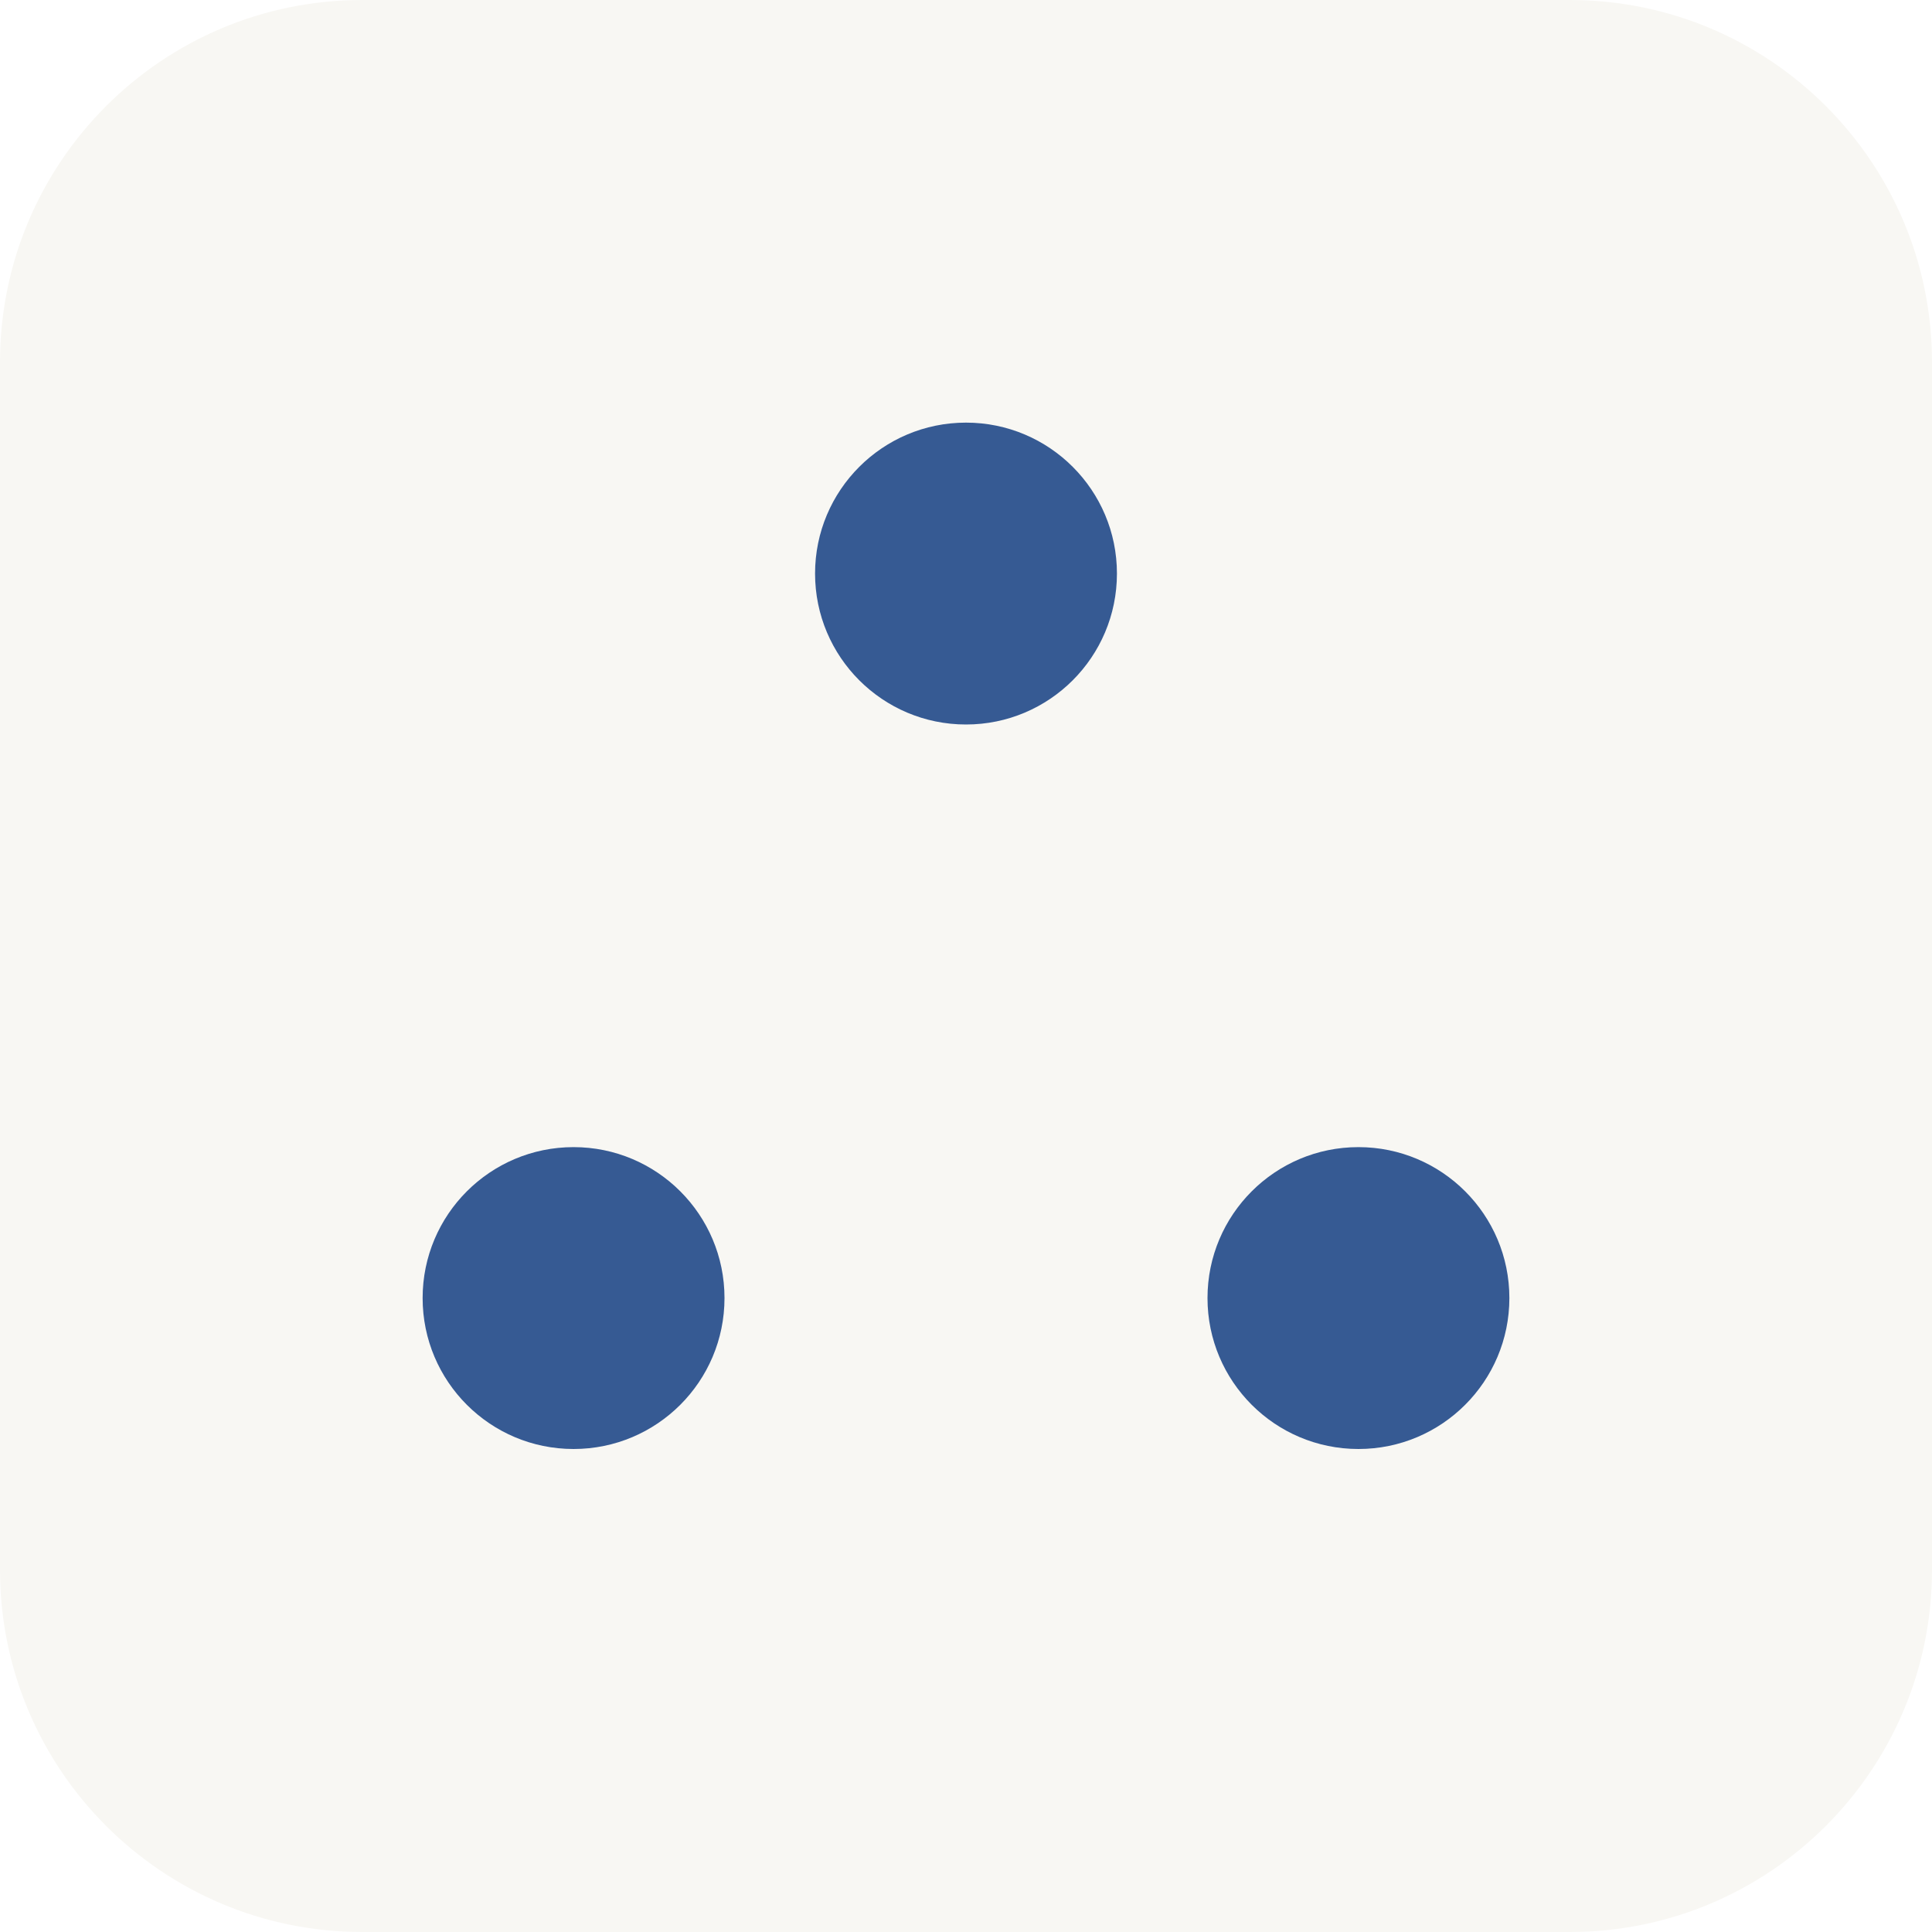
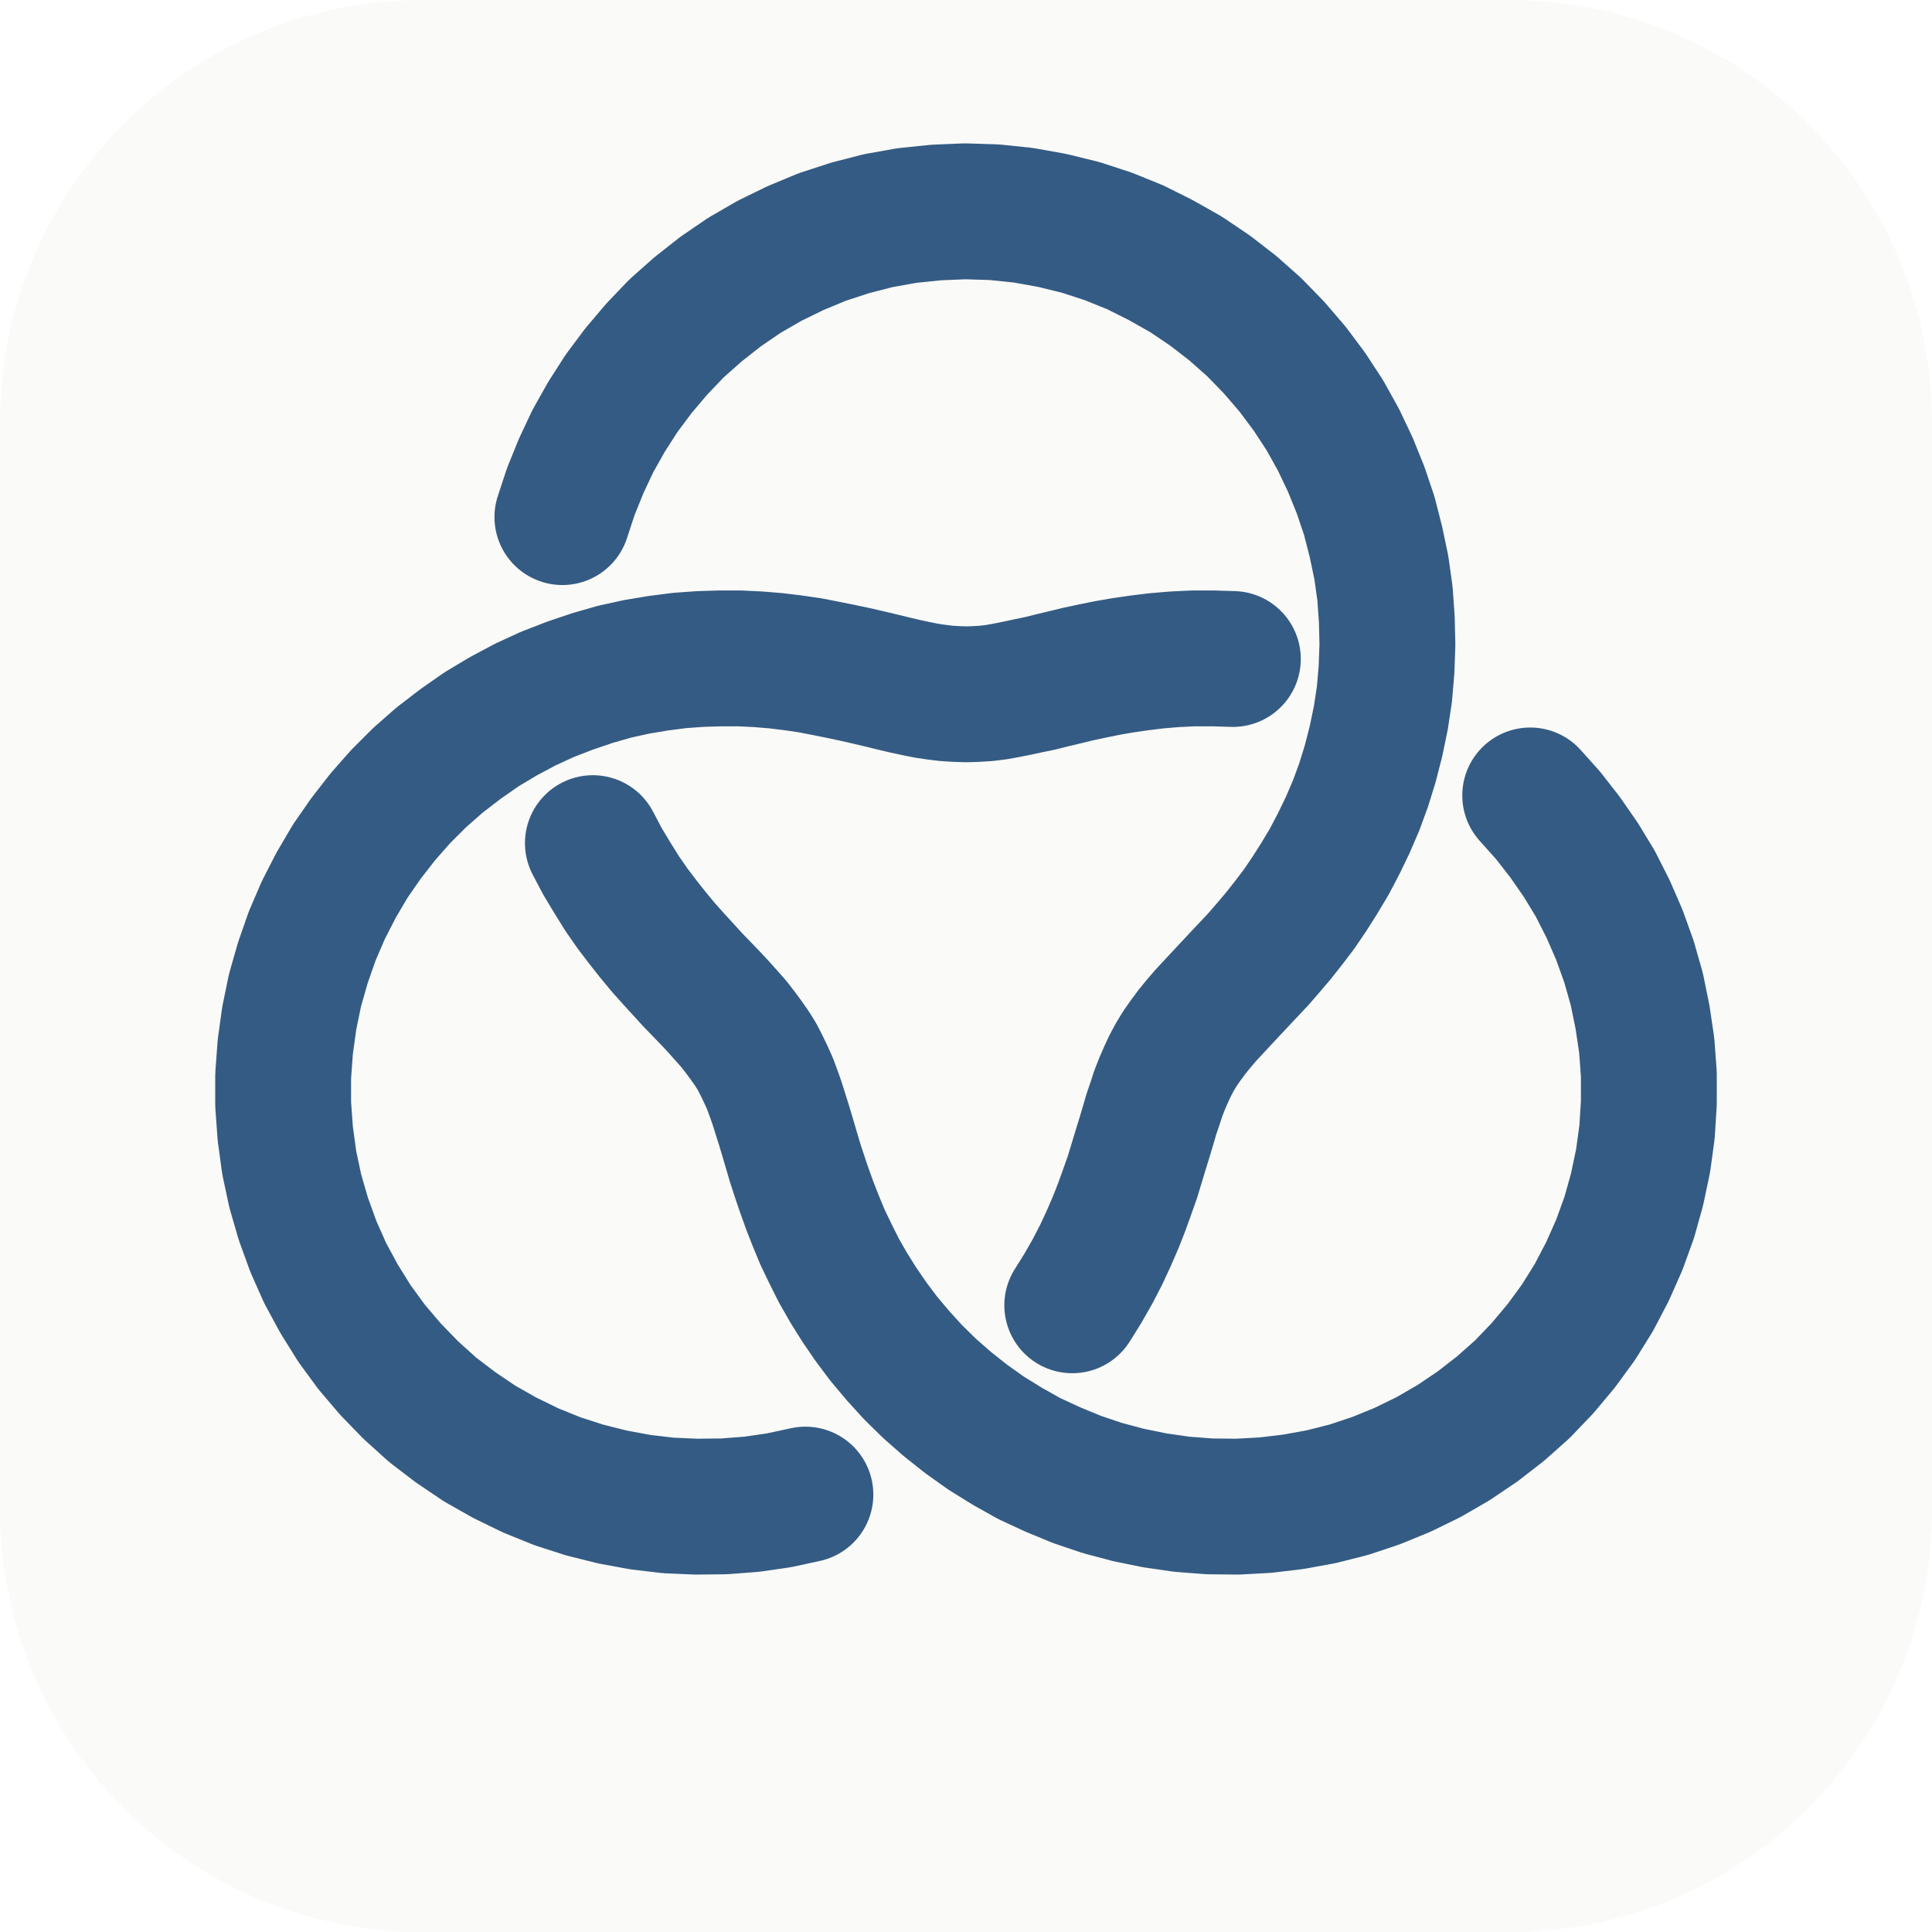
<svg xmlns="http://www.w3.org/2000/svg" viewBox="0 0 64 64">
-   <rect width="64" height="64" rx="12" fill="#f8f7f3" />
-   <g fill="#365a93">
-     <circle cx="32" cy="19" r="5" />
-     <circle cx="19" cy="43" r="5" />
-     <circle cx="45" cy="43" r="5" />
+   <rect width="64" height="64" rx="14" fill="#fafaf8" />
+   <g fill="none" stroke="#345b83" stroke-width="4.5" stroke-linecap="round" stroke-linejoin="round">
+     <path d="M26.68,49.51 L25.80,49.70 L24.90,49.83 L23.99,49.90 L23.07,49.91 L22.14,49.87 L21.21,49.76 L20.29,49.59 L19.37,49.36 L18.47,49.07 L17.58,48.71 L16.72,48.29 L15.89,47.82 L15.09,47.28 L14.33,46.70 L13.61,46.05 L12.94,45.36 L12.31,44.62 L11.74,43.84 L11.23,43.02 L10.77,42.17 L10.38,41.29 L10.05,40.38 L9.78,39.45 L9.58,38.51 L9.45,37.55 L9.38,36.59 L9.38,35.64 L9.45,34.68 L9.58,33.74 L9.77,32.81 L10.03,31.90 L10.34,31.01 L10.71,30.15 L11.13,29.33 L11.60,28.53 L12.12,27.78 L12.68,27.06 L13.27,26.39 L13.90,25.76 L14.56,25.18 L15.25,24.65 L15.95,24.16 L16.67,23.73 L17.40,23.34 L18.14,23.00 L18.89,22.71 L19.63,22.46 L20.36,22.25 L21.09,22.09 L21.81,21.97 L22.51,21.88 L23.20,21.83 L23.86,21.81 L24.50,21.81 L25.12,21.84 L25.72,21.89 L26.29,21.96 L26.84,22.04 L27.35,22.14 L27.85,22.24 L28.32,22.34 L28.76,22.44 L29.18,22.54 L29.59,22.64 L29.97,22.73 L30.34,22.81 L30.69,22.88 L31.03,22.93 L31.36,22.97 L31.69,22.99 L32.01,23.00 L32.33,22.99 L32.66,22.97 L32.99,22.93 L33.33,22.87 L33.68,22.80 L34.05,22.72 L34.44,22.64 L34.84,22.54 L35.26,22.44 L35.71,22.33 L36.18,22.23 L36.67,22.13 L37.19,22.04 L37.74,21.96 L38.31,21.89 L38.91,21.84 L39.53,21.81 L40.18,21.81 L40.84,21.83" />
+     <path d="M50.69,26.35 L51.29,27.02 L51.85,27.74 L52.37,28.49 L52.85,29.28 L53.27,30.11 L53.64,30.96 L53.96,31.85 L54.22,32.76 L54.41,33.69 L54.55,34.63 L54.62,35.58 L54.62,36.54 L54.56,37.50 L54.43,38.45 L54.23,39.40 L53.97,40.33 L53.64,41.24 L53.25,42.12 L52.80,42.98 L52.29,43.80 L51.72,44.58 L51.10,45.32 L50.43,46.02 L49.71,46.66 L48.95,47.25 L48.15,47.79 L47.32,48.27 L46.46,48.69 L45.58,49.05 L44.68,49.35 L43.77,49.58 L42.84,49.75 L41.91,49.86 L40.99,49.91 L40.06,49.90 L39.15,49.83 L38.25,49.70 L37.37,49.52 L36.51,49.29 L35.68,49.01 L34.88,48.68 L34.10,48.32 L33.37,47.91 L32.66,47.47 L32.00,47.00 L31.37,46.50 L30.79,45.99 L30.24,45.45 L29.74,44.90 L29.27,44.34 L28.85,43.78 L28.46,43.21 L28.11,42.65 L27.79,42.09 L27.51,41.53 L27.25,40.99 L27.03,40.46 L26.83,39.95 L26.65,39.45 L26.49,38.98 L26.34,38.52 L26.21,38.08 L26.09,37.67 L25.97,37.27 L25.85,36.89 L25.74,36.54 L25.62,36.20 L25.50,35.88 L25.36,35.57 L25.22,35.28 L25.07,34.99 L24.90,34.72 L24.71,34.45 L24.51,34.18 L24.30,33.91 L24.06,33.64 L23.81,33.36 L23.54,33.07 L23.25,32.77 L22.95,32.46 L22.64,32.12 L22.32,31.77 L21.98,31.39 L21.64,30.98 L21.30,30.55 L20.95,30.09 L20.61,29.60 L20.28,29.07 L19.95,28.52 L19.64,27.93" />
+     <path d="M18.63,17.13 L18.91,16.28 L19.25,15.44 L19.64,14.61 L20.09,13.81 L20.59,13.03 L21.15,12.28 L21.76,11.56 L22.41,10.88 L23.12,10.25 L23.87,9.66 L24.66,9.12 L25.49,8.64 L26.35,8.22 L27.24,7.85 L28.16,7.55 L29.09,7.31 L30.04,7.14 L31.01,7.04 L31.97,7.00 L32.94,7.03 L33.90,7.13 L34.85,7.30 L35.79,7.53 L36.71,7.83 L37.60,8.19 L38.46,8.62 L39.29,9.09 L40.09,9.63 L40.84,10.21 L41.55,10.84 L42.21,11.52 L42.82,12.23 L43.38,12.98 L43.89,13.76 L44.34,14.57 L44.73,15.39 L45.07,16.23 L45.36,17.09 L45.58,17.95 L45.76,18.81 L45.88,19.67 L45.94,20.52 L45.96,21.36 L45.93,22.19 L45.86,23.00 L45.74,23.79 L45.58,24.56 L45.39,25.30 L45.17,26.01 L44.92,26.69 L44.64,27.34 L44.34,27.96 L44.03,28.55 L43.70,29.10 L43.37,29.62 L43.03,30.12 L42.68,30.58 L42.34,31.01 L42.00,31.41 L41.67,31.79 L41.34,32.14 L41.03,32.47 L40.73,32.79 L40.45,33.09 L40.18,33.38 L39.93,33.65 L39.69,33.93 L39.48,34.19 L39.28,34.46 L39.09,34.73 L38.92,35.01 L38.77,35.29 L38.63,35.59 L38.50,35.89 L38.37,36.22 L38.26,36.56 L38.14,36.91 L38.03,37.29 L37.91,37.69 L37.78,38.11 L37.65,38.54 L37.51,39.00 L37.34,39.48 L37.16,39.98 L36.96,40.49 L36.73,41.02 L36.48,41.56 L36.19,42.12 L35.87,42.68 L35.52,43.24" />
  </g>
</svg>
